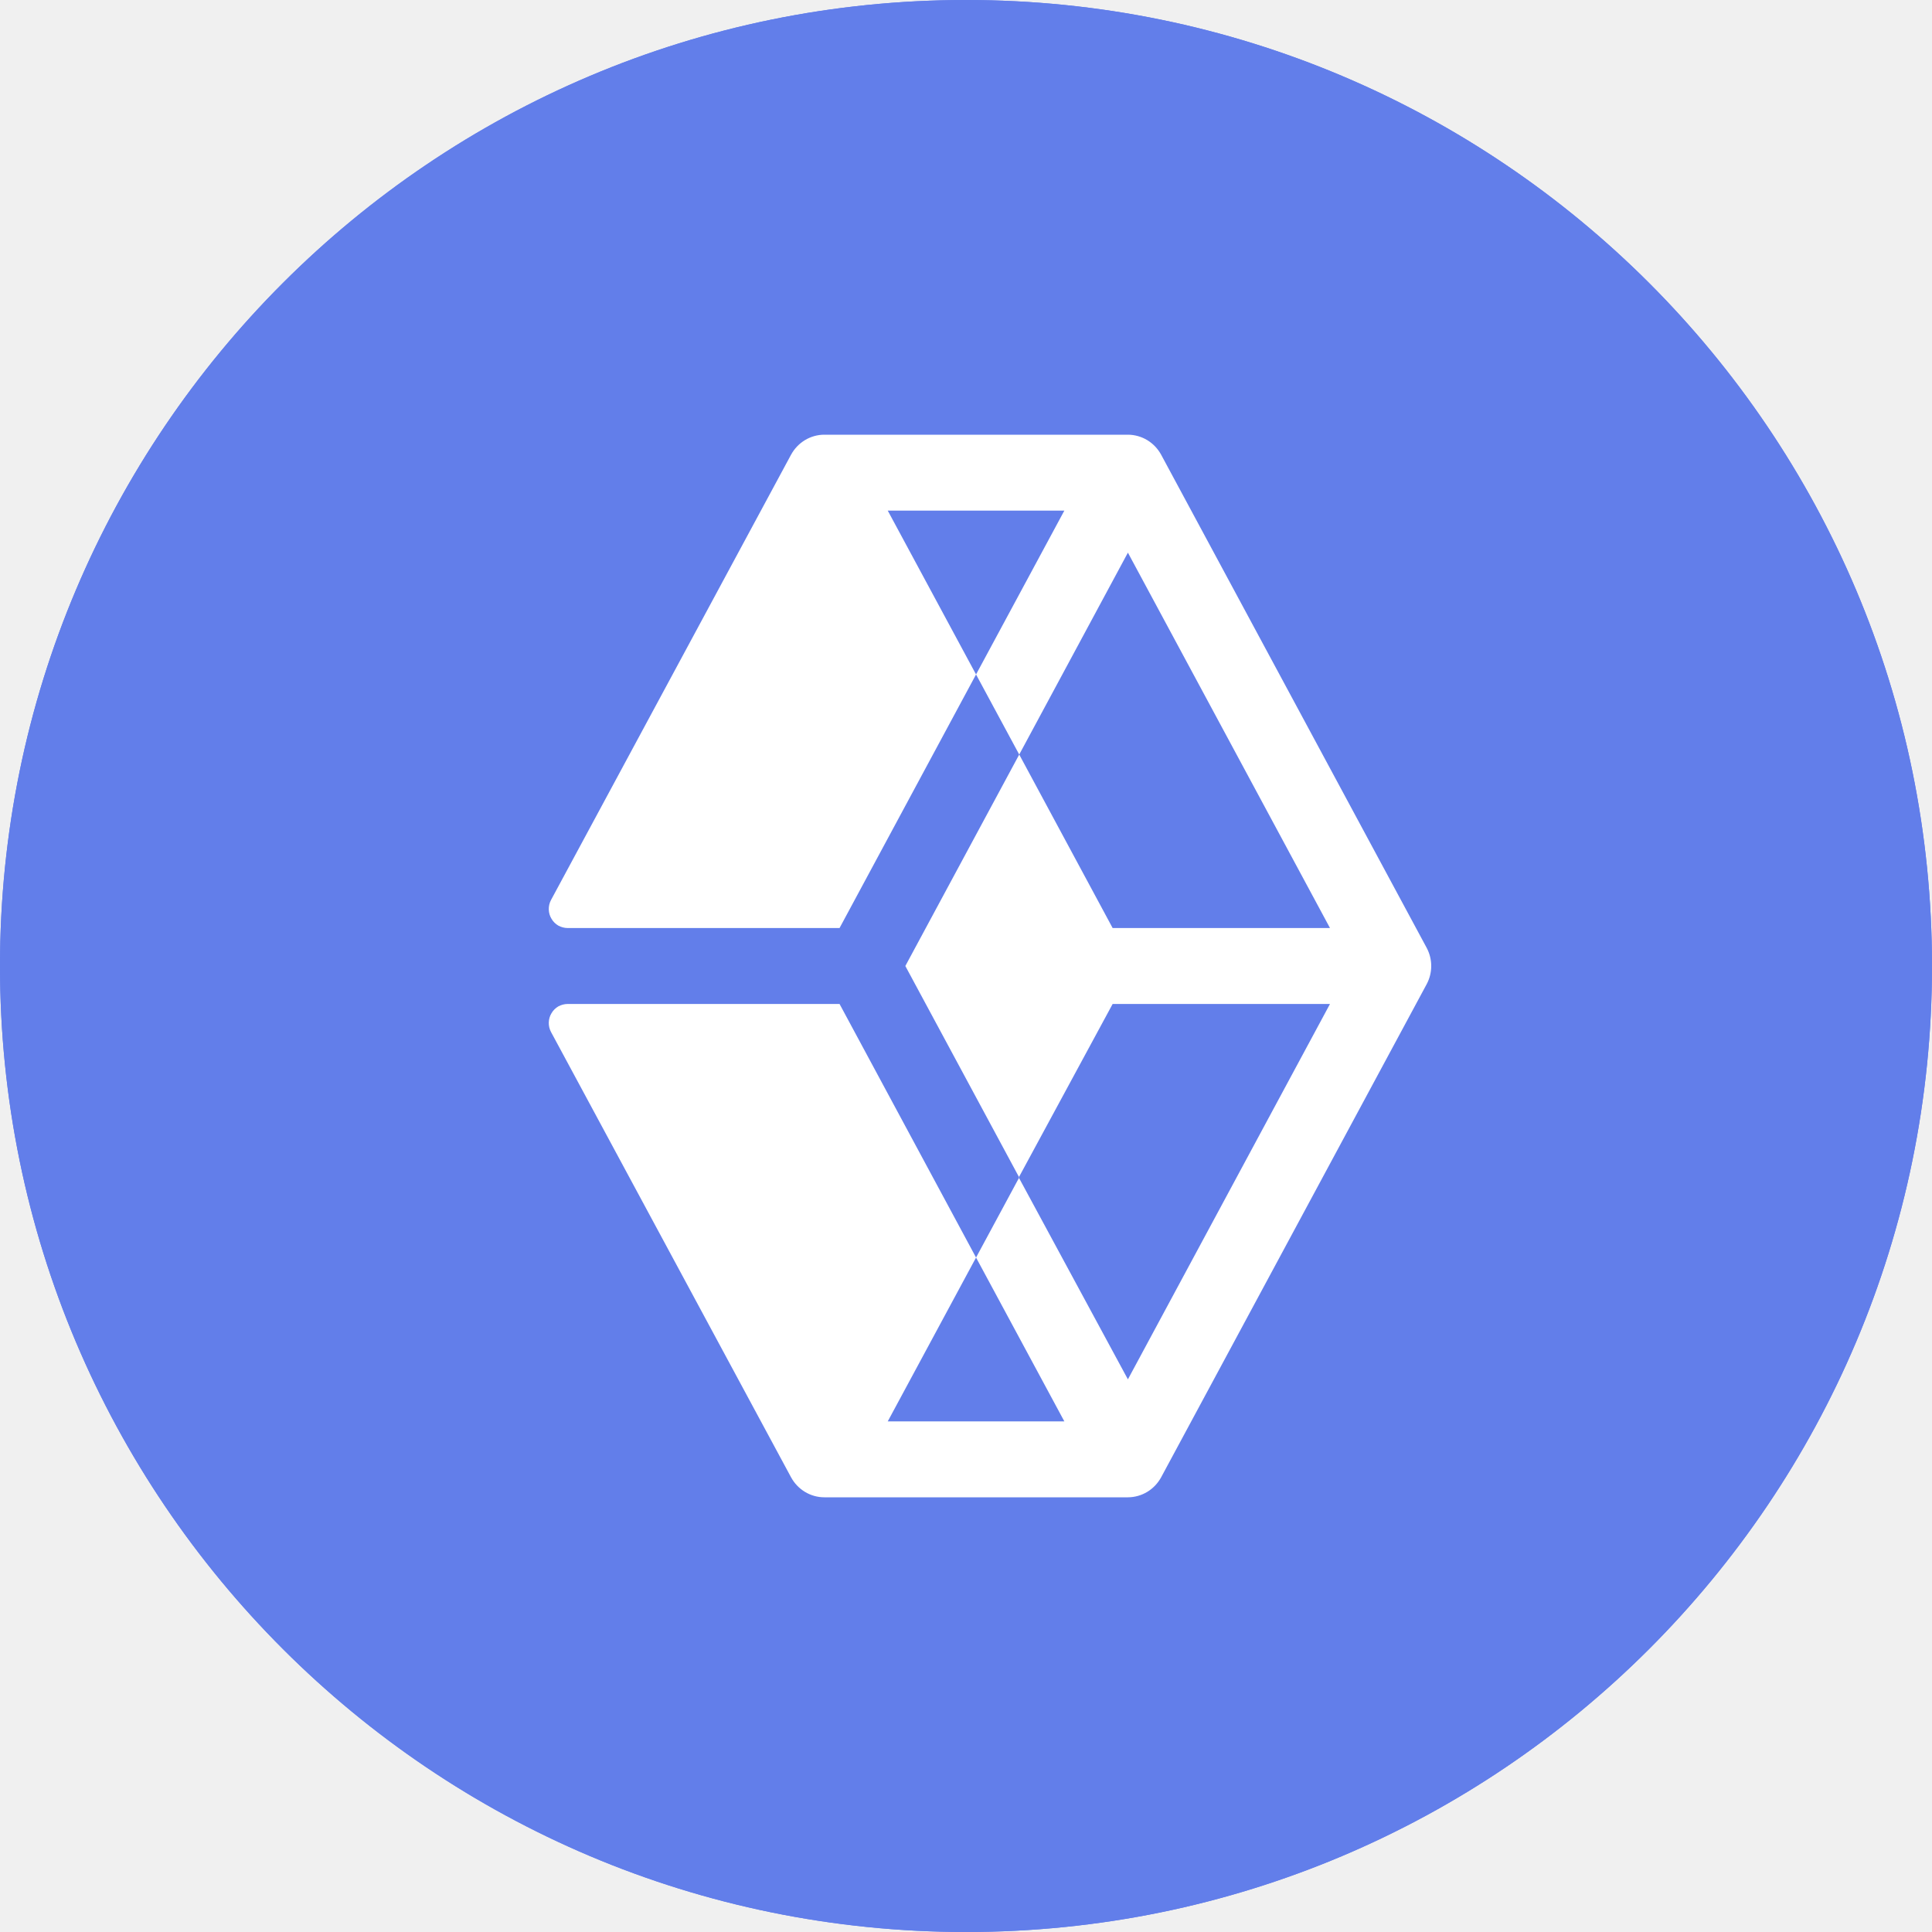
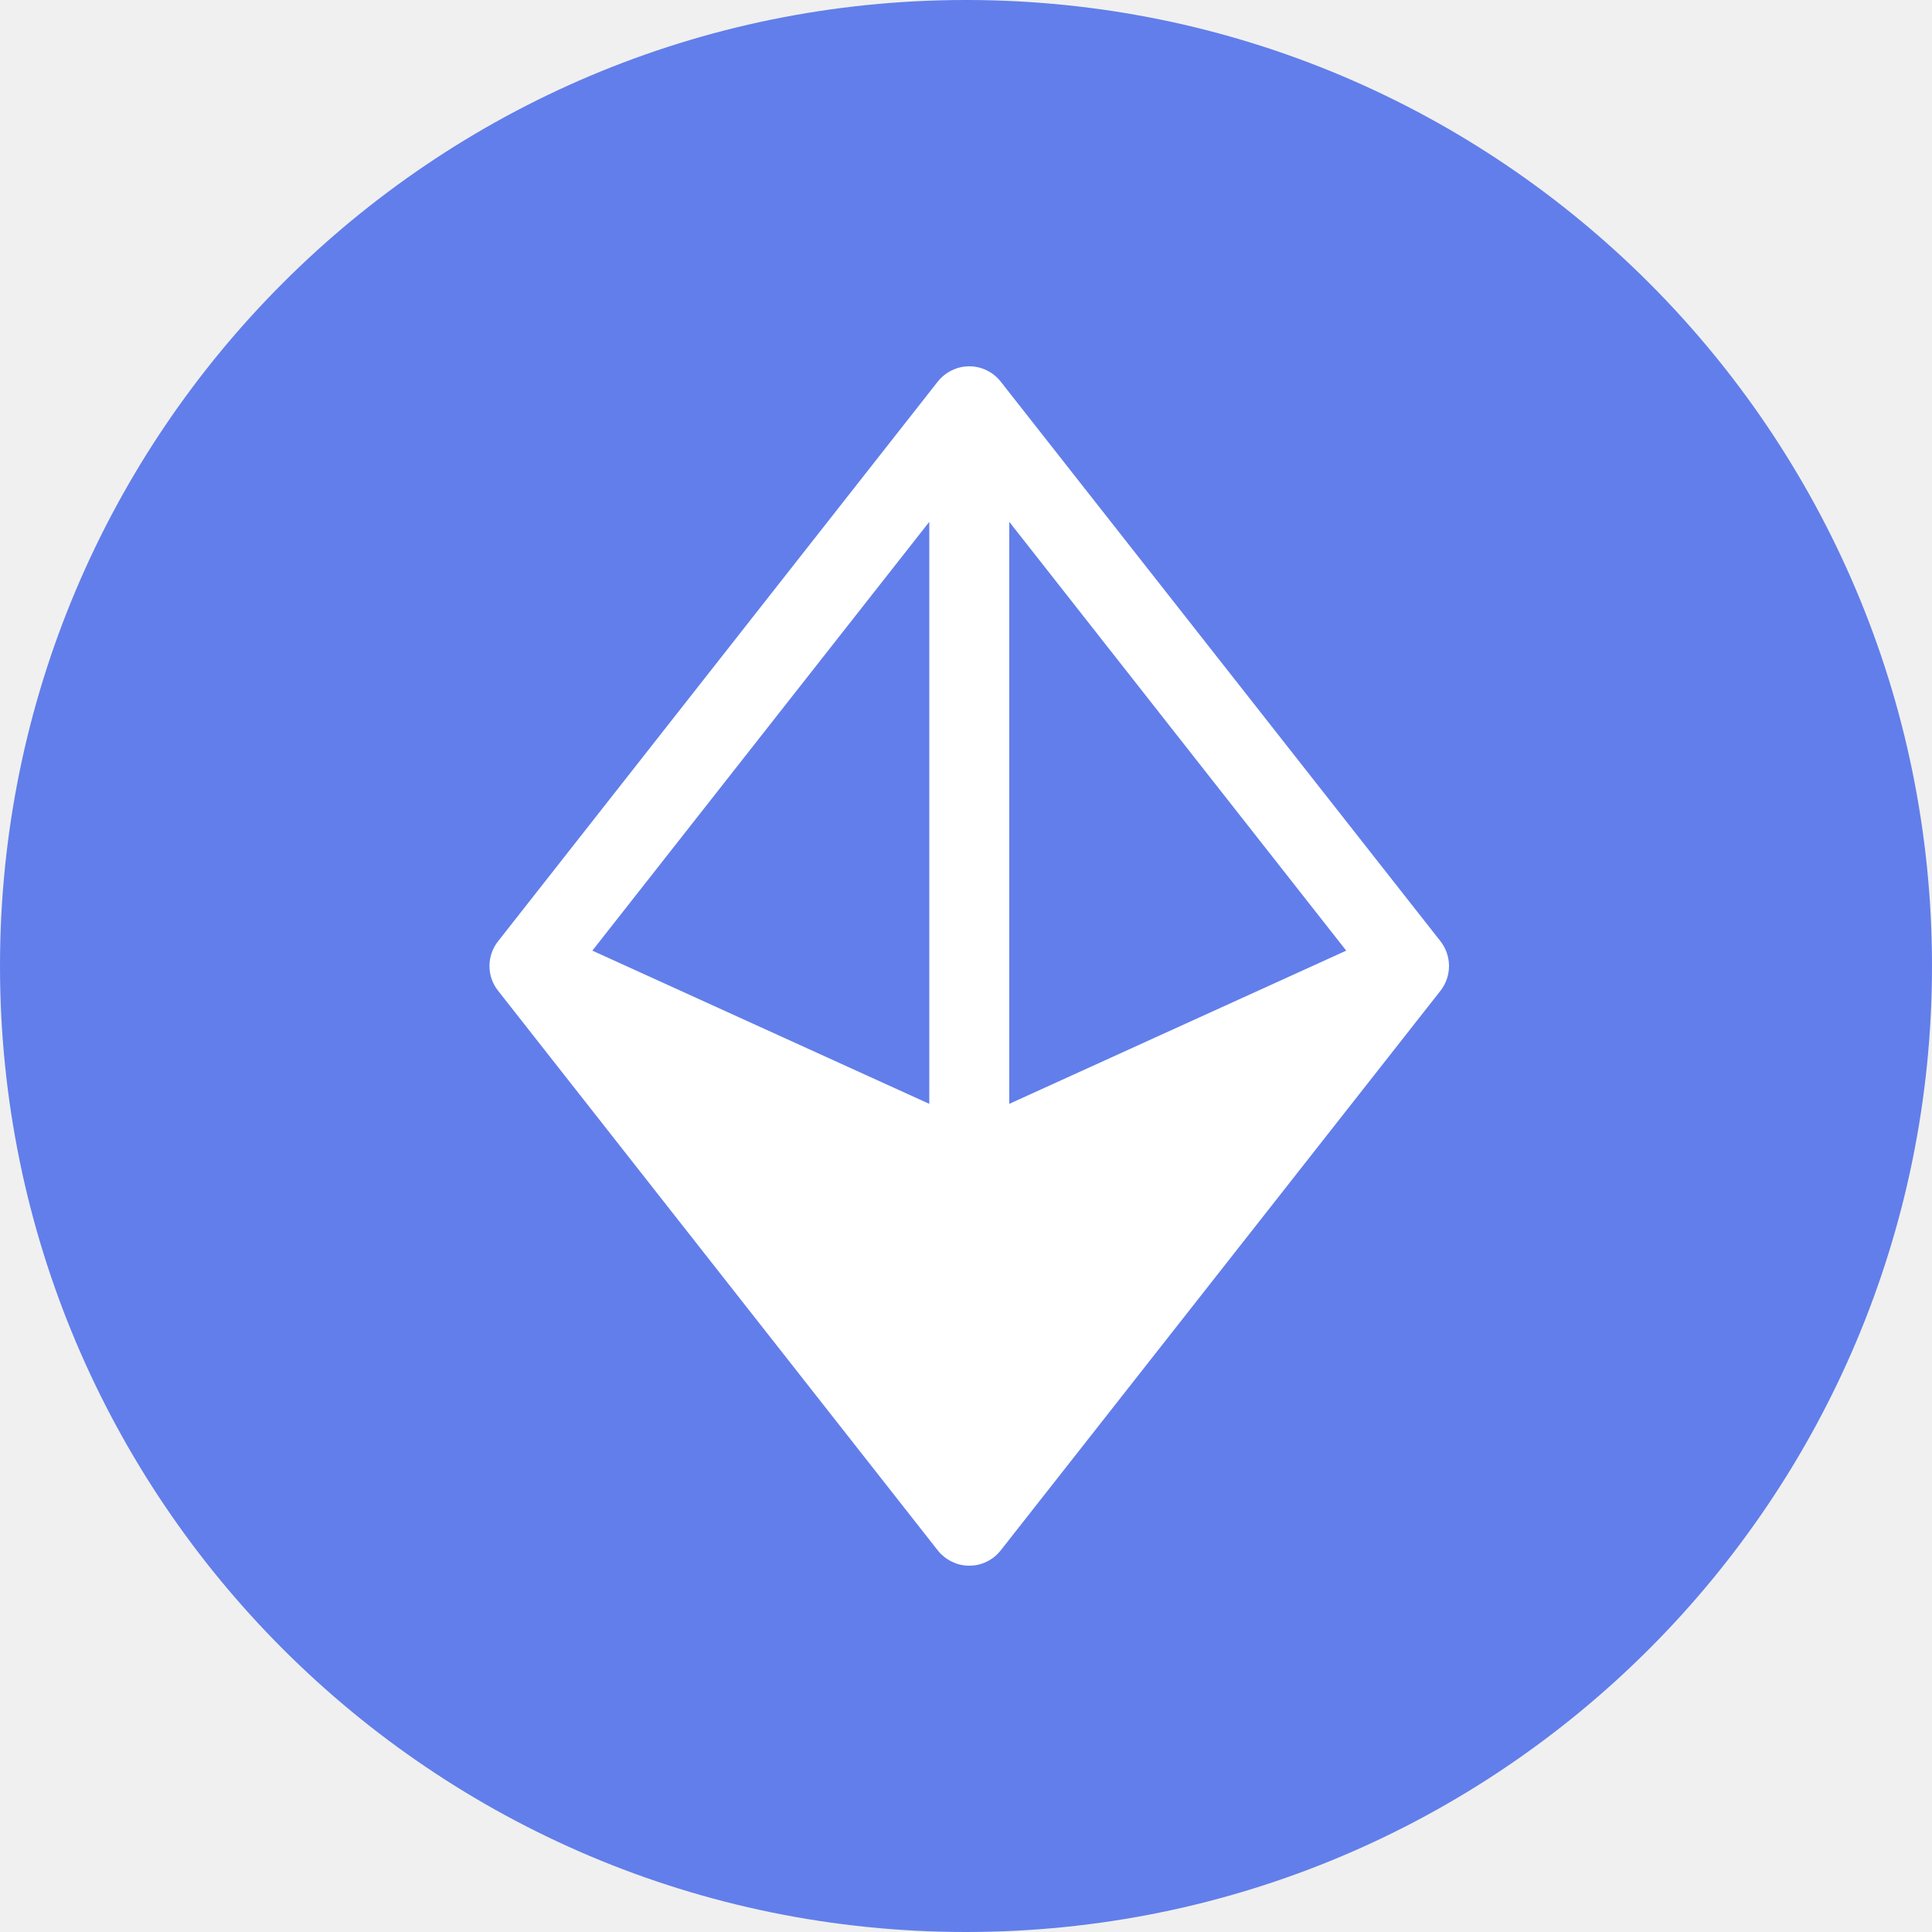
<svg xmlns="http://www.w3.org/2000/svg" width="20" height="20" viewBox="0 0 20 20" fill="none">
-   <g clip-path="url(#clip0_512_819)">
+   <g clip-path="url(#clip0_512_809)">
    <path d="M10 20C15.523 20 20 15.523 20 10C20 4.477 15.523 0 10 0C4.477 0 0 4.477 0 10C0 15.523 4.477 20 10 20Z" fill="#627EEA" />
    <path d="M14.912 9.744L10.359 3.95C10.32 3.901 10.271 3.861 10.215 3.834C10.158 3.806 10.097 3.792 10.034 3.792C9.971 3.792 9.909 3.806 9.853 3.834C9.797 3.861 9.747 3.901 9.708 3.95L5.156 9.744C5.098 9.817 5.067 9.907 5.067 10C5.067 10.093 5.098 10.183 5.156 10.256L9.708 16.05C9.747 16.099 9.797 16.139 9.853 16.166C9.909 16.194 9.971 16.208 10.034 16.208C10.097 16.208 10.158 16.194 10.215 16.166C10.271 16.139 10.32 16.099 10.359 16.05L14.912 10.256C14.969 10.183 15 10.093 15 10C15 9.907 14.969 9.817 14.912 9.744ZM10.448 11.427V5.402L13.936 9.841L10.448 11.427ZM9.62 11.427L6.132 9.841L9.62 5.402V11.427Z" fill="white" />
-     <g clip-path="url(#clip1_512_819)">
-       <path d="M10 20C15.523 20 20 15.523 20 10C20 4.477 15.523 0 10 0C4.477 0 0 4.477 0 10C0 15.523 4.477 20 10 20Z" fill="#627EEA" />
-       <path d="M12.02 15.293L14.77 10.186C14.8 10.129 14.816 10.065 14.816 10C14.816 9.935 14.8 9.871 14.77 9.814L12.02 4.707C11.986 4.645 11.937 4.593 11.876 4.556C11.816 4.52 11.746 4.5 11.676 4.5L8.533 4.5C8.462 4.5 8.393 4.52 8.333 4.556C8.272 4.593 8.223 4.645 8.189 4.707L5.704 9.317C5.688 9.347 5.68 9.381 5.681 9.415C5.682 9.449 5.691 9.482 5.709 9.511C5.726 9.541 5.751 9.565 5.78 9.582C5.81 9.598 5.843 9.607 5.877 9.607L8.691 9.607L10.104 6.982L9.19 5.286L11.018 5.286L10.104 6.982L10.551 7.811L11.676 5.721L13.768 9.607L11.518 9.607L10.551 7.811L9.372 10L10.551 12.189L10.104 13.018L11.018 14.714L9.19 14.714L10.104 13.018L8.691 10.393L5.877 10.393C5.843 10.393 5.81 10.402 5.78 10.418C5.751 10.435 5.726 10.459 5.709 10.489C5.691 10.518 5.682 10.551 5.681 10.585C5.68 10.619 5.688 10.653 5.704 10.683L8.189 15.293C8.223 15.355 8.272 15.407 8.333 15.444C8.393 15.48 8.462 15.5 8.533 15.5L11.676 15.5C11.746 15.5 11.816 15.48 11.876 15.444C11.937 15.407 11.986 15.355 12.02 15.293ZM10.546 12.189L11.518 10.393L13.768 10.393L11.676 14.279L10.546 12.189Z" fill="white" />
-     </g>
  </g>
  <defs>
-     <clipPath id="clip0_512_819">
-       <rect width="20" height="20" fill="white" />
-     </clipPath>
-     <clipPath id="clip1_512_819">
+     <clipPath id="clip0_512_809">
      <rect width="20" height="20" fill="white" />
    </clipPath>
  </defs>
</svg>
